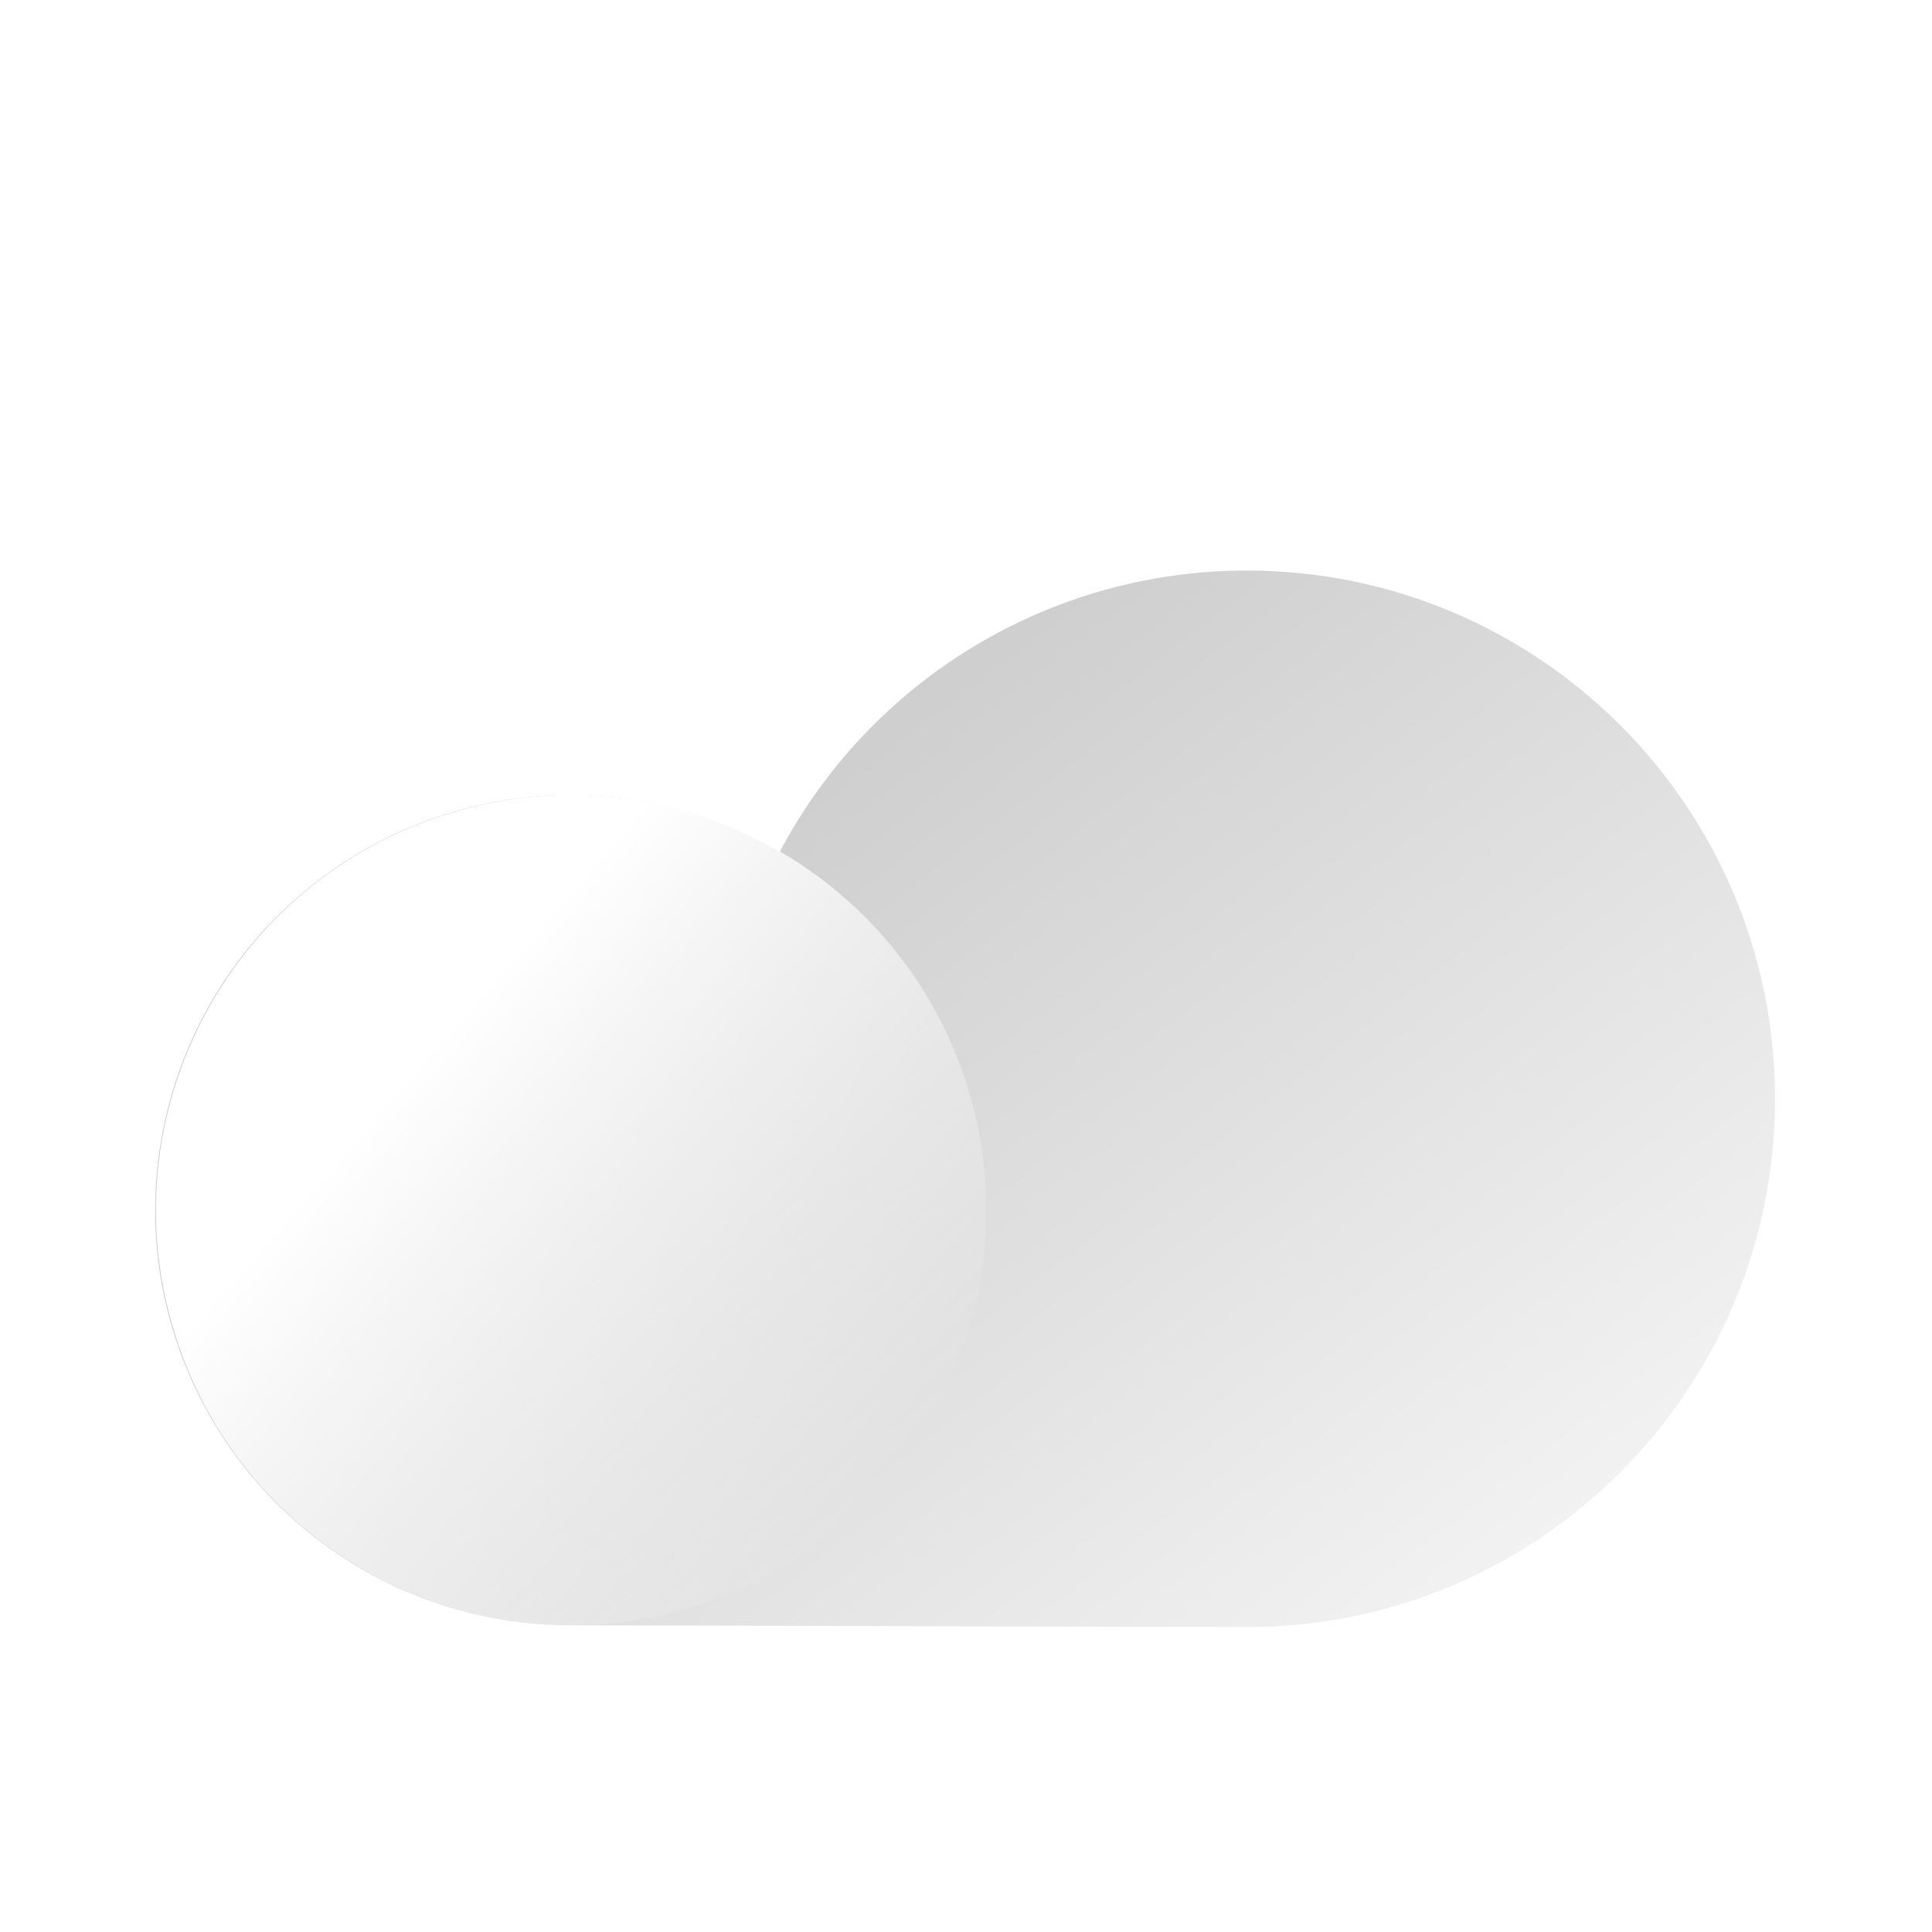
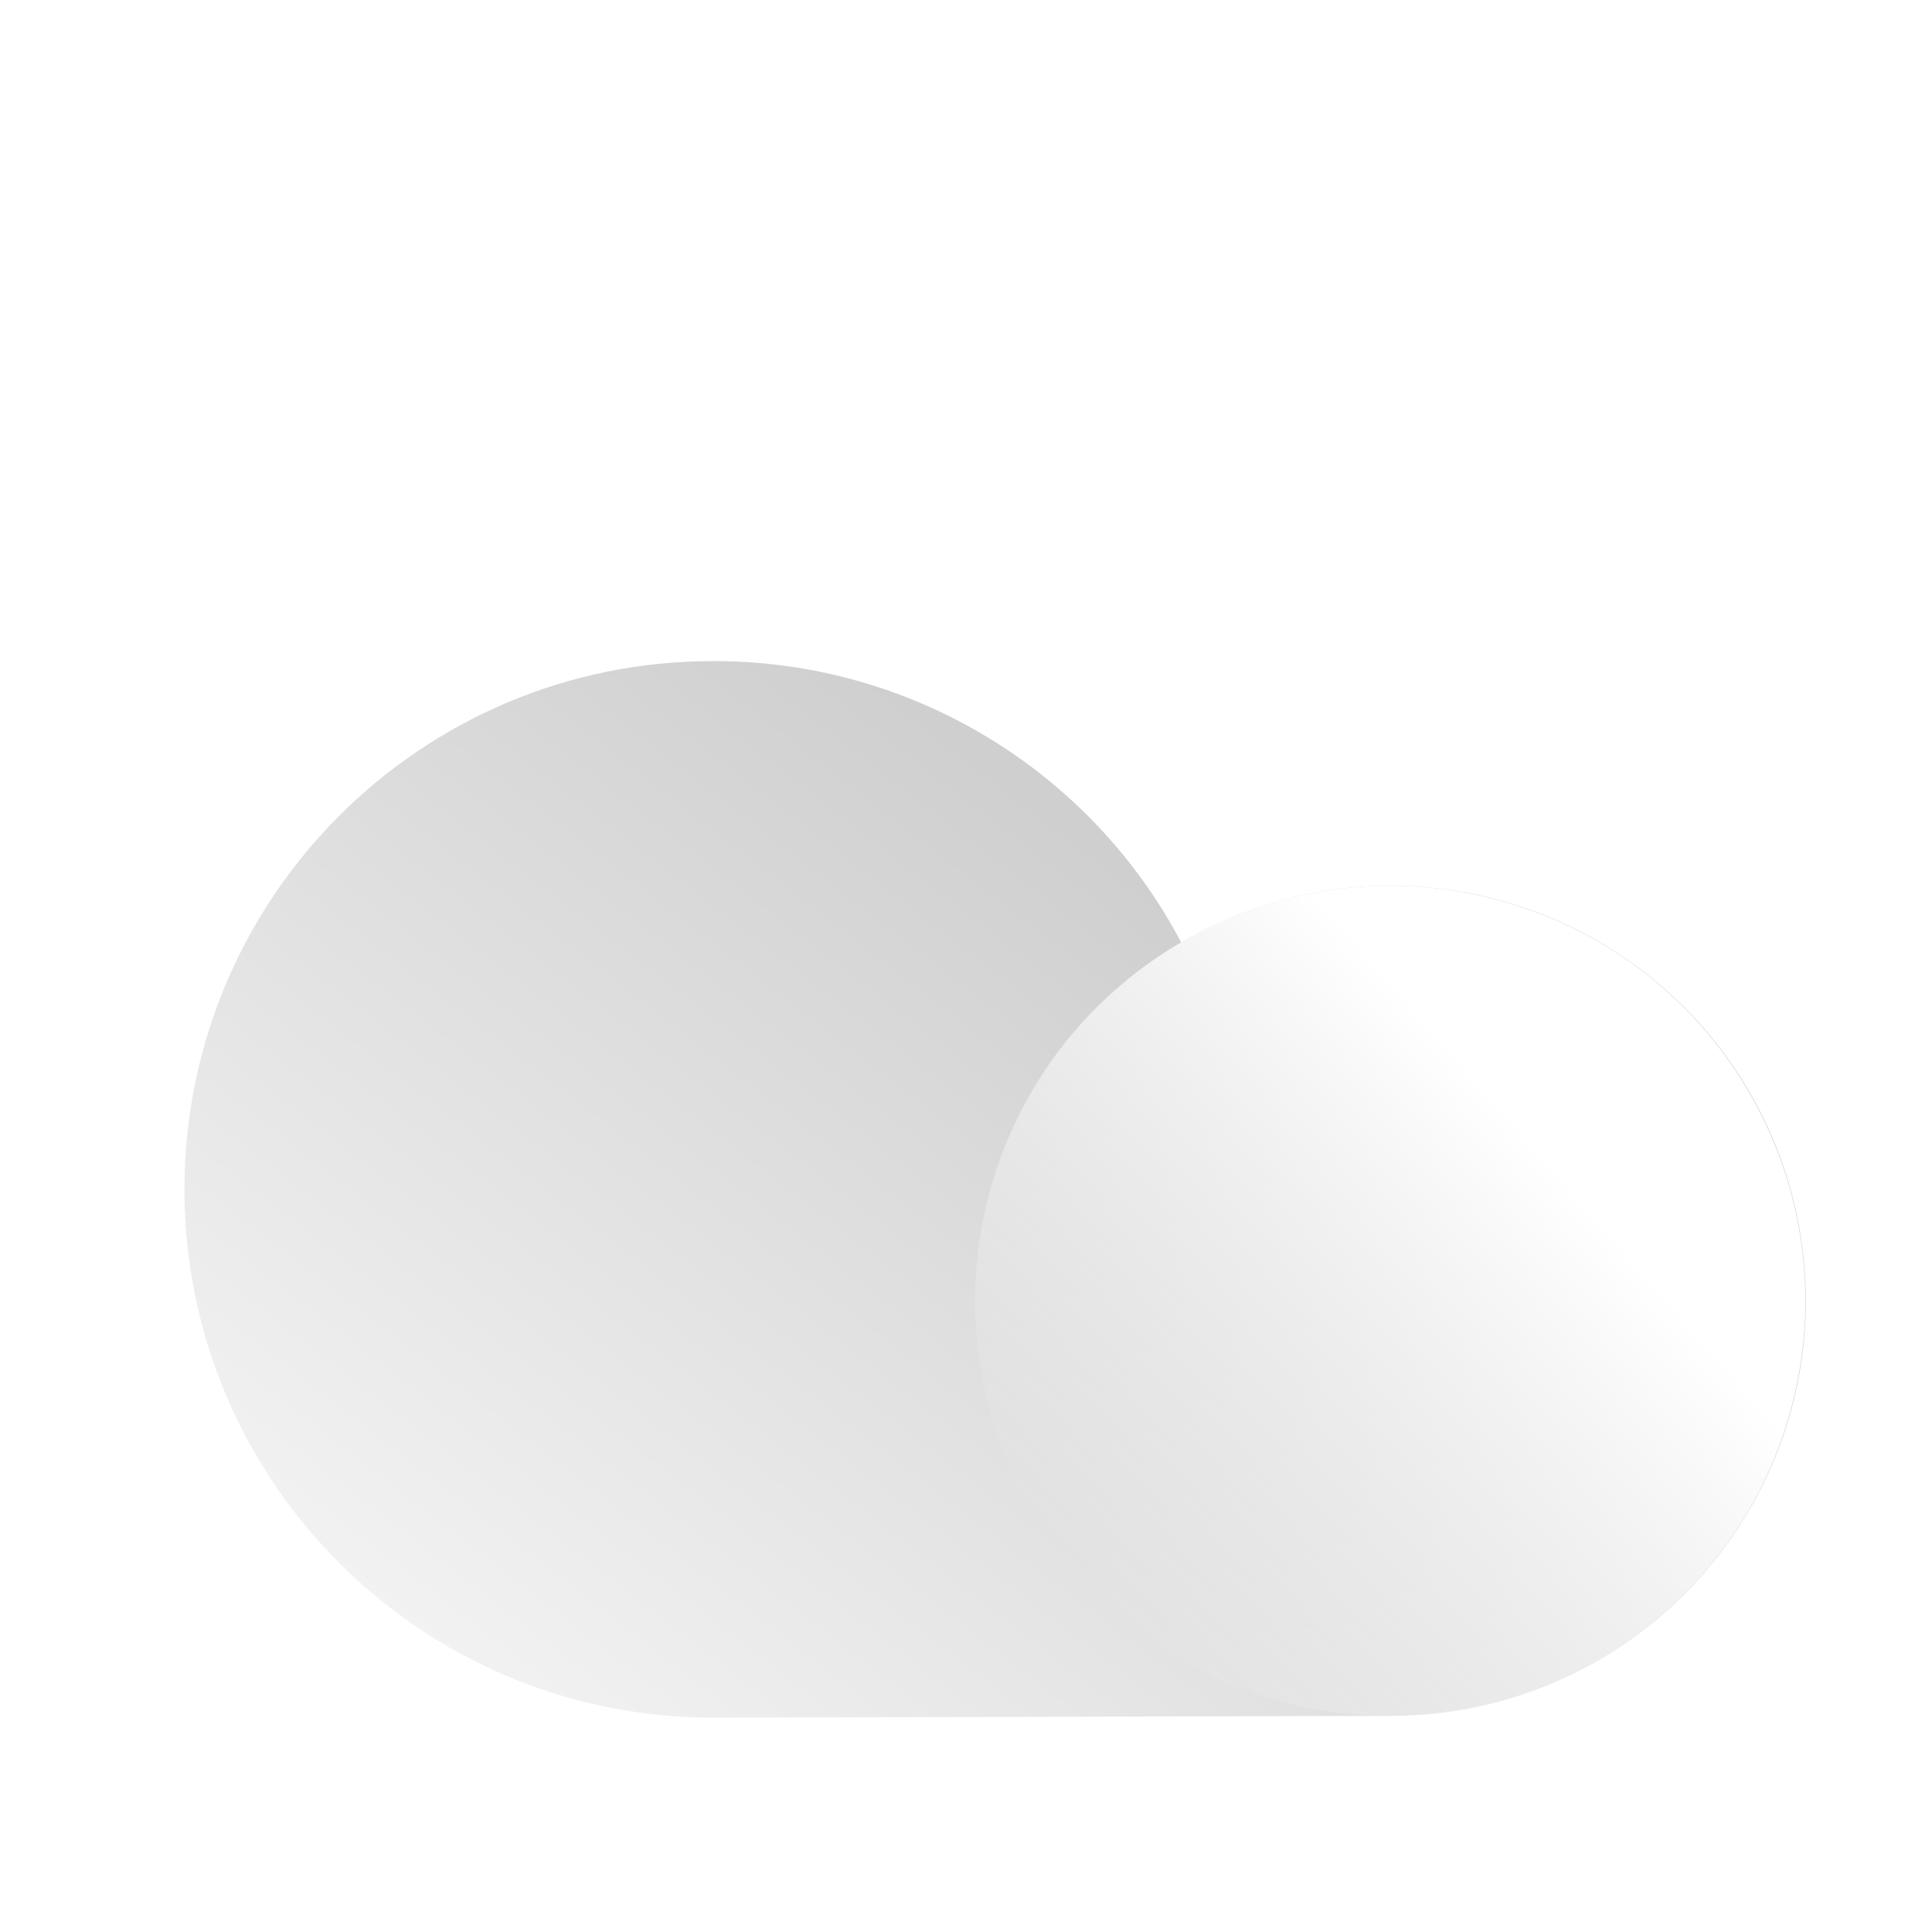
- <svg xmlns="http://www.w3.org/2000/svg" id="Layer_1" data-name="Layer 1" viewBox="0 0 64 64">
-   <defs>
-     <style>.cls-1{fill:url(#linear-gradient);}.cls-2{fill:url(#linear-gradient-2);}</style>
-     <linearGradient id="linear-gradient" x1="45.72" y1="55.39" x2="24.63" y2="28.08" gradientUnits="userSpaceOnUse">
-       <stop offset="0" stop-color="#f2f2f2" />
-       <stop offset="1" stop-color="#cfcfcf" />
+ <svg xmlns="http://www.w3.org/2000/svg" id="Layer_1" data-name="Layer 1" viewBox="0 0 64 64" version="1.1">
+   <defs id="defs14">
+     <style id="style2">.cls-1{fill:#efcc00;}.cls-2{fill:url(#linear-gradient);}.cls-3{fill:url(#linear-gradient-2);}</style>
+     <linearGradient id="linear-gradient" x1="46.72" y1="58.39" x2="25.63" y2="31.08" gradientTransform="matrix(-1, 0, 0, 1, 65.97, 0)" gradientUnits="userSpaceOnUse">
+       <stop offset="0" stop-color="#f2f2f2" id="stop4" />
+       <stop offset="1" stop-color="#cfcfcf" id="stop6" />
    </linearGradient>
-     <linearGradient id="linear-gradient-2" x1="14.82" y1="33.86" x2="26.43" y2="51.51" gradientUnits="userSpaceOnUse">
-       <stop offset="0.02" stop-color="#fff" />
-       <stop offset="1" stop-color="#fff" stop-opacity="0" />
+     <linearGradient id="linear-gradient-2" x1="4.06" y1="116.66" x2="15.68" y2="134.3" gradientTransform="matrix(0, -1, -1, 0, 168.93, 51.25)" gradientUnits="userSpaceOnUse">
+       <stop offset="0.02" stop-color="#fff" id="stop9" />
+       <stop offset="1" stop-color="#fff" stop-opacity="0" id="stop11" />
    </linearGradient>
  </defs>
-   <path class="cls-1" d="M41.3,18.9a17.49,17.49,0,0,0-15.47,9.32,13.75,13.75,0,1,0-6.92,25.62l22.39.06a17.5,17.5,0,0,0,0-35Z" />
-   <circle class="cls-2" cx="18.92" cy="40.09" r="13.75" transform="translate(-10.09 6.57) rotate(-15.61)" />
+   <path class="cls-2" d="M23.66,21.9a17.49,17.49,0,0,1,15.47,9.32A13.75,13.75,0,1,1,46,56.84l-22.39.06a17.5,17.5,0,0,1,0-35Z" id="path20" />
+   <circle class="cls-3" cx="46.05" cy="43.09" r="13.75" transform="translate(-7.84 75.85) rotate(-74.39)" id="circle22" />
</svg>
